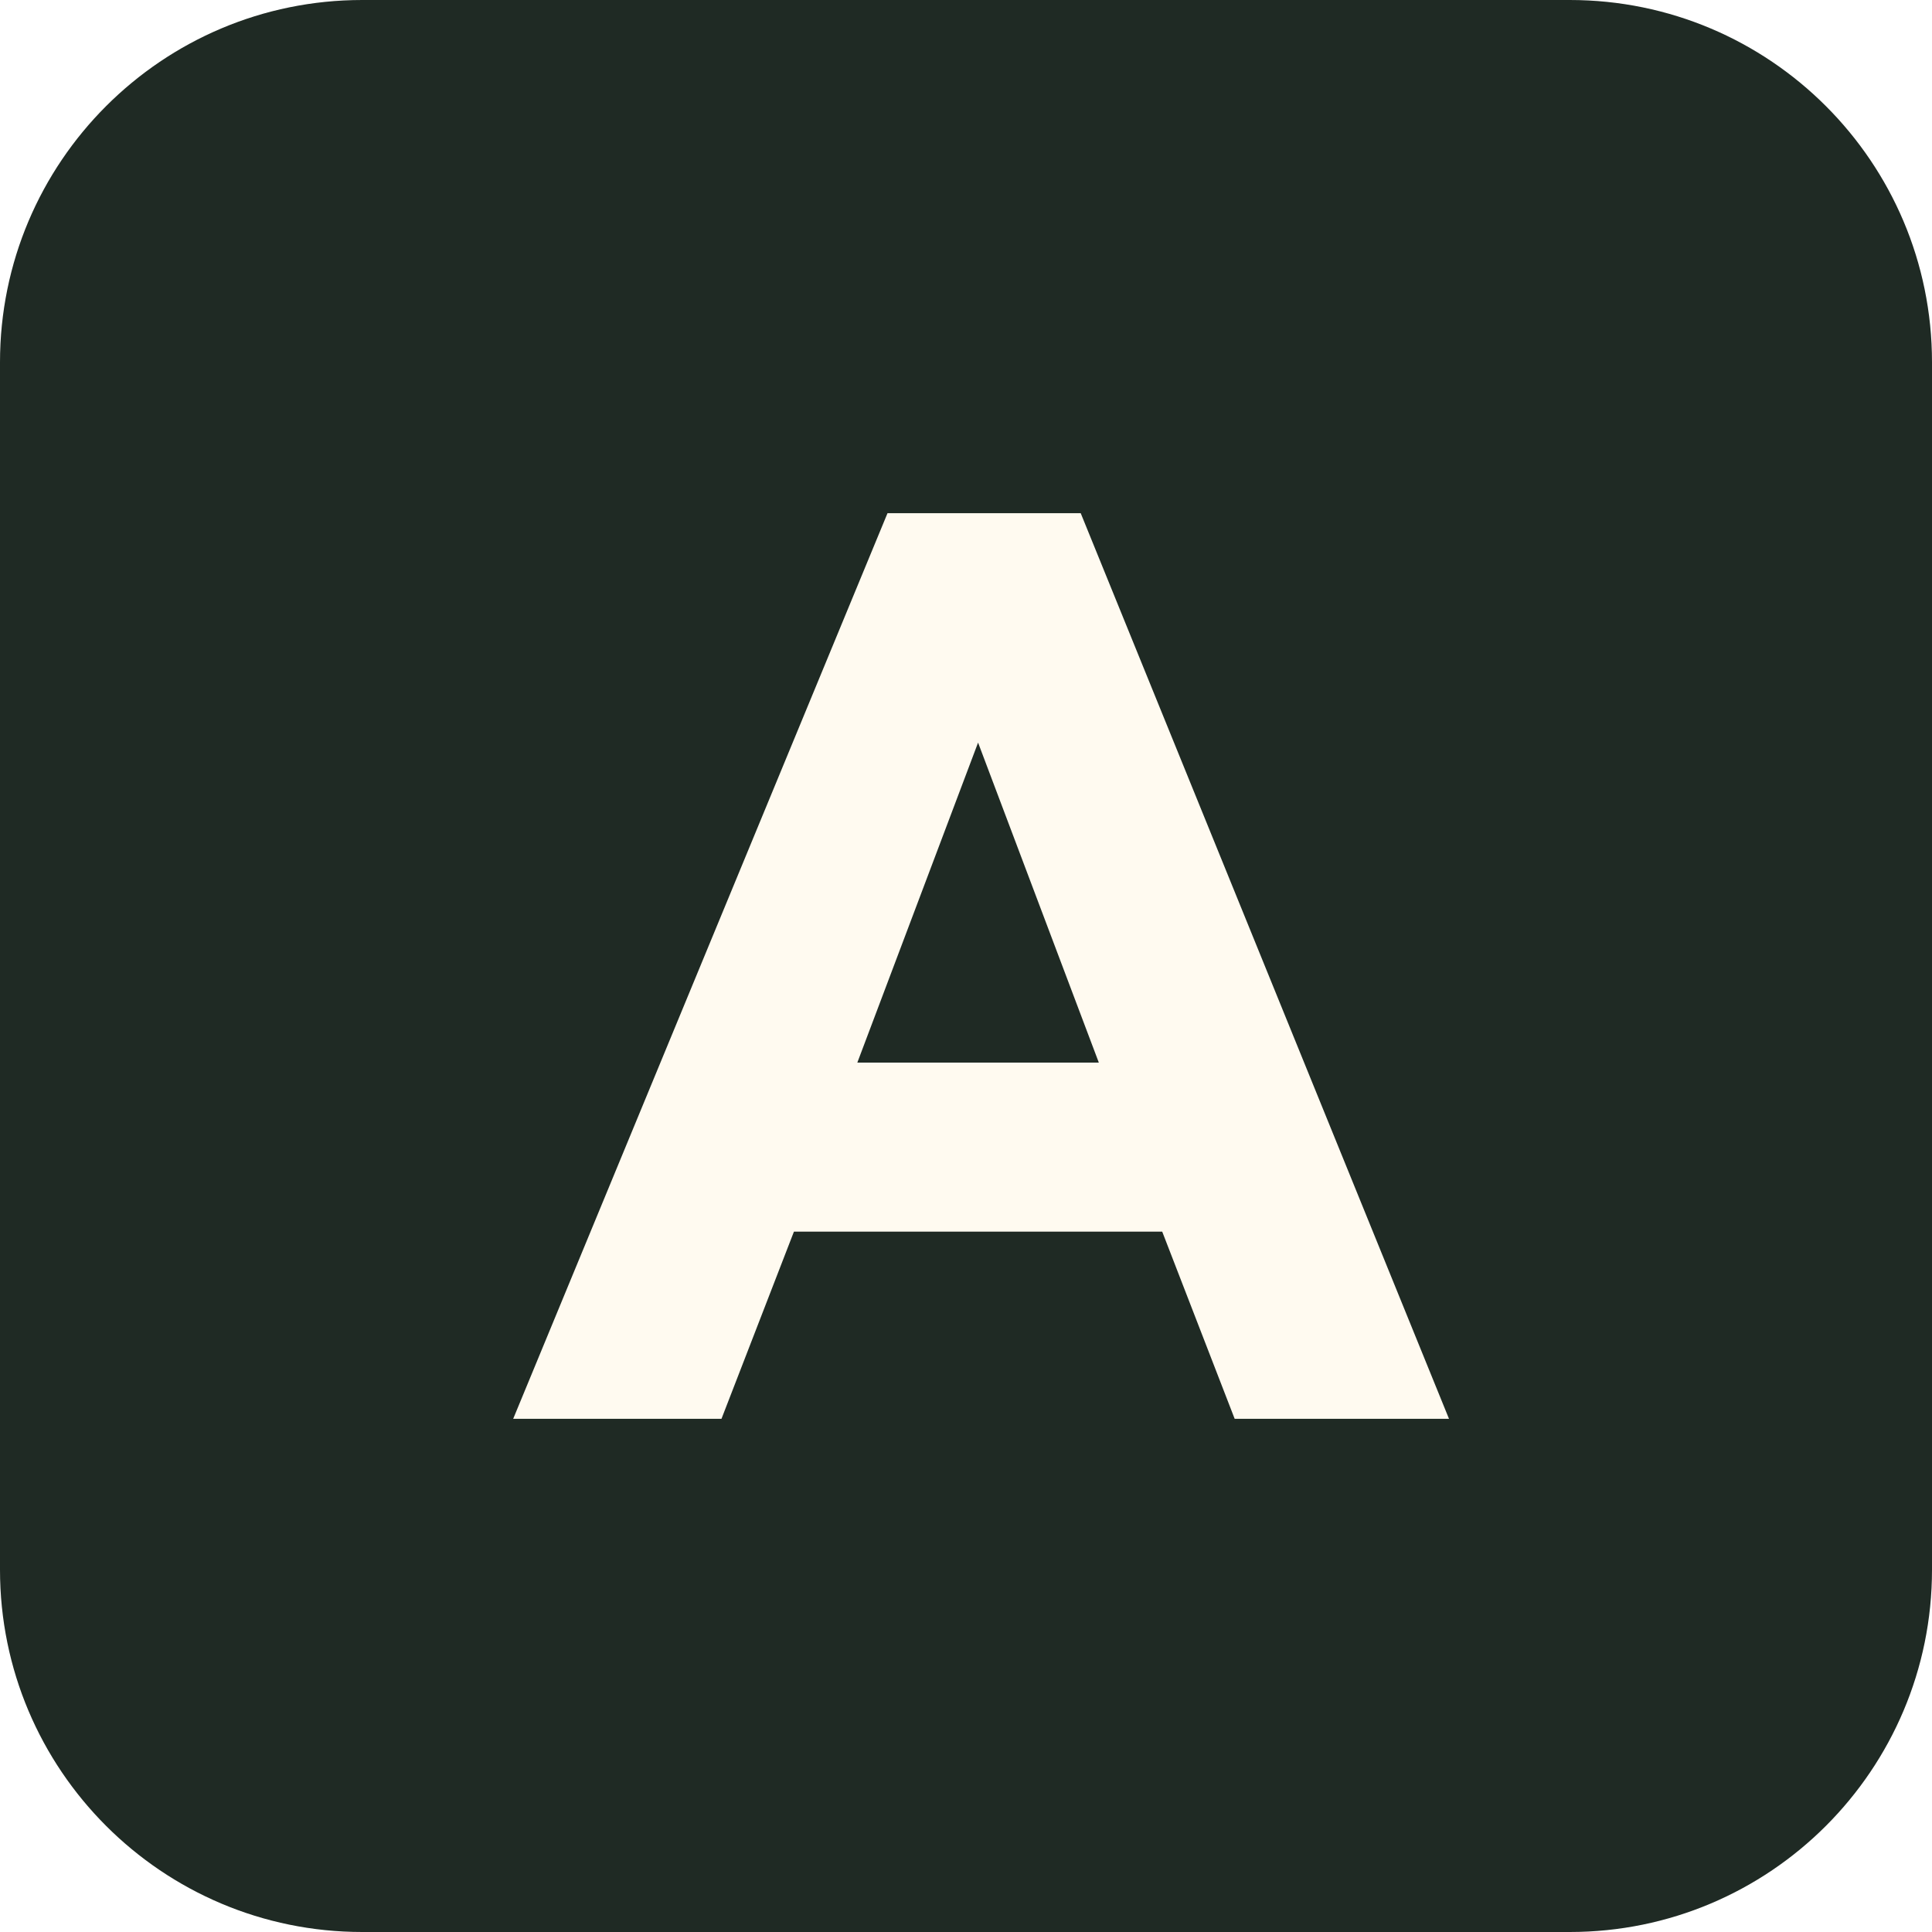
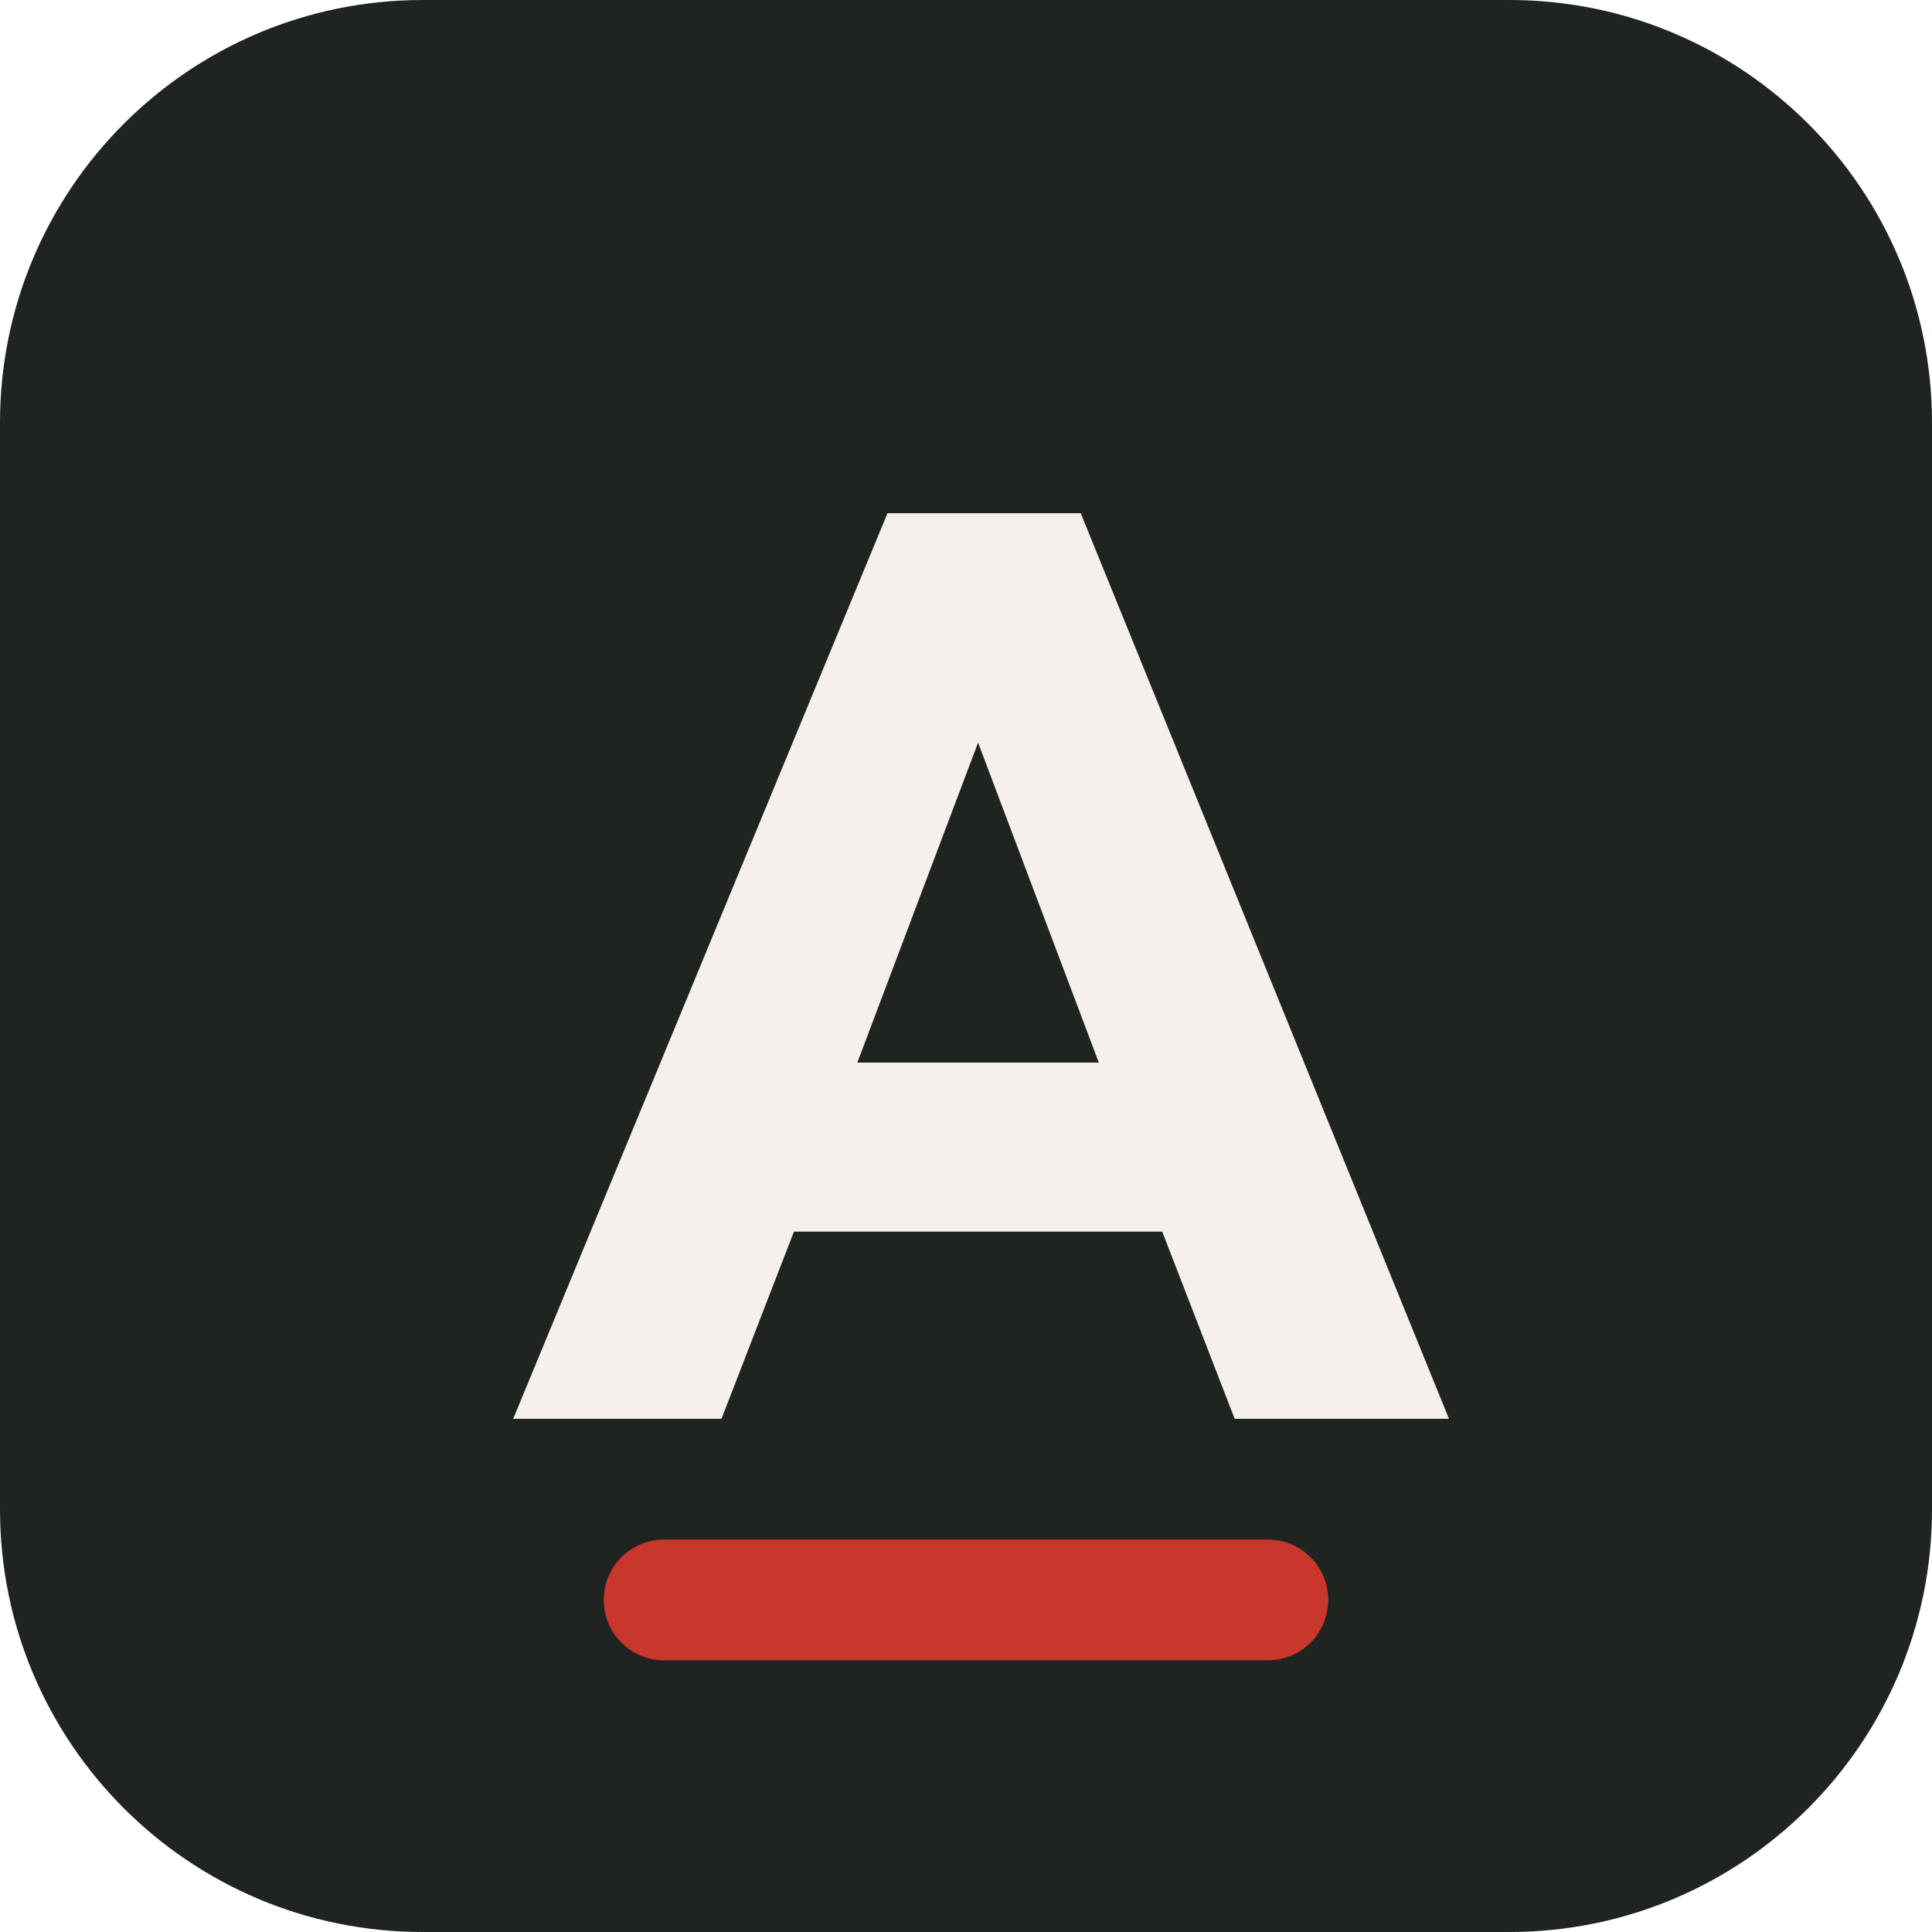
<svg xmlns="http://www.w3.org/2000/svg" width="64" height="64" viewBox="0 0 64 64" fill="none">
-   <rect width="64" height="64" rx="12" fill="#1F2A24" />
-   <path d="M17 47L29.4 17H35.8L48 47H40.9L38.5 40.8H26.3L23.9 47H17ZM28.4 35.2H36.4L32.4 24.6L28.4 35.2Z" fill="#FFFAF0" />
+   <rect width="64" height="64" rx="14" fill="#1F2421" />
+   <path d="M17 47L29.4 17H35.8L48 47H40.9L38.5 40.8H26.3L23.9 47H17ZM28.4 35.2H36.4L32.4 24.6L28.4 35.2Z" fill="#F5F0EB" />
+   <rect x="20" y="51" width="24" height="4" rx="2" fill="#C9362C" />
</svg>
